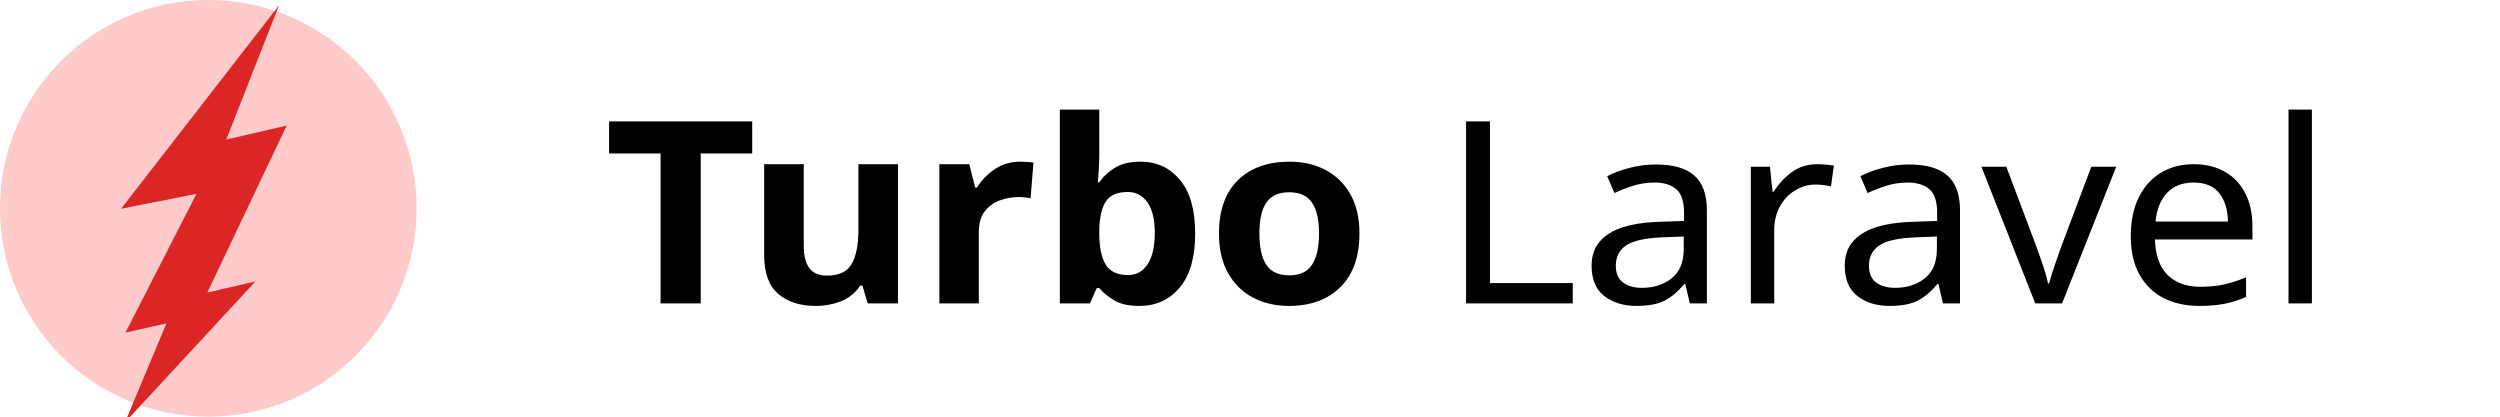
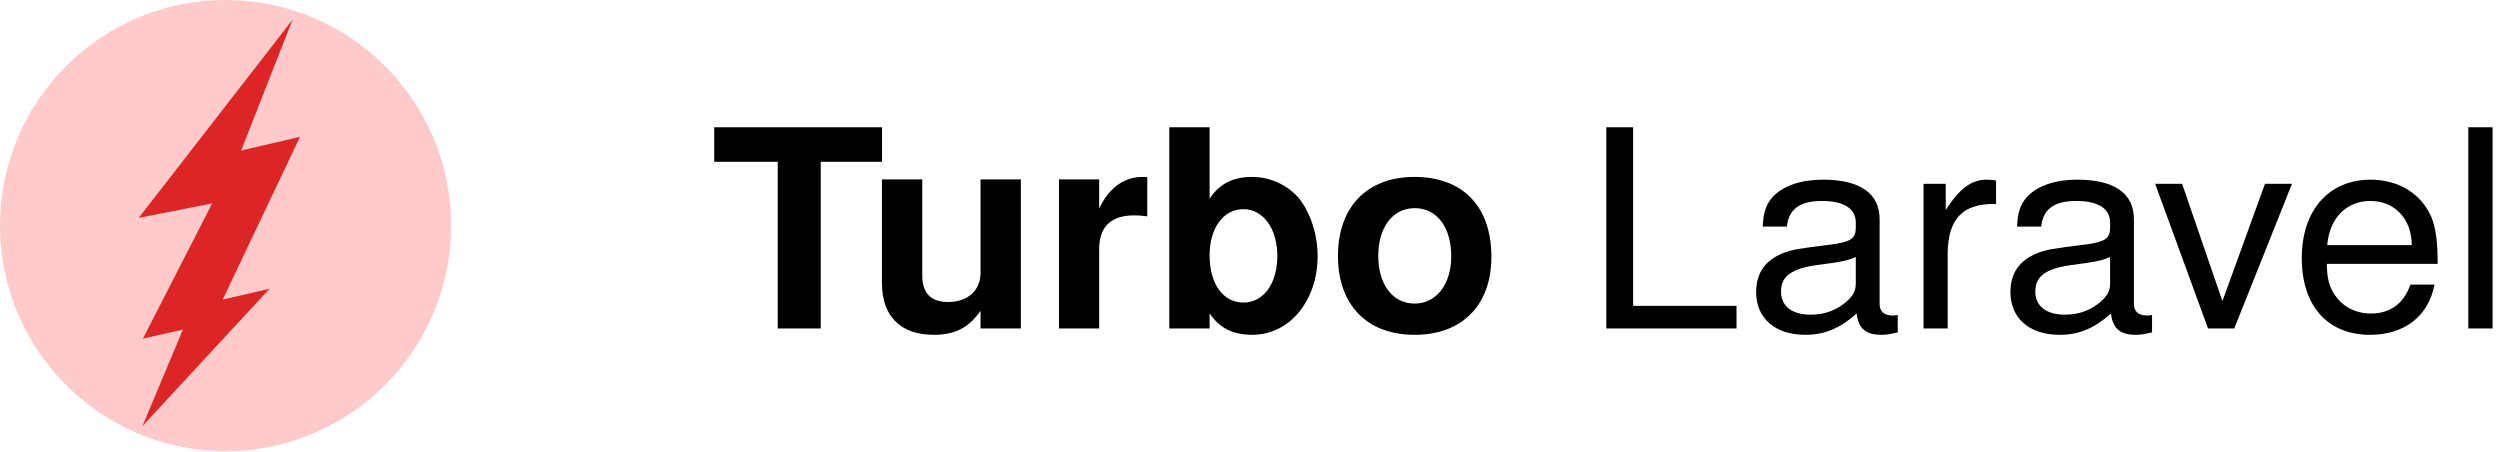
- <svg xmlns="http://www.w3.org/2000/svg" width="288" height="48">
+ <svg xmlns="http://www.w3.org/2000/svg" width="266" height="48">
  <circle fill="#fecaca" cx="24" cy="24" r="24" />
-   <path class="bolt" d="M33.028 14.461l-6.963 1.617L32.142.61l-18.19 23.436 8.682-1.714-8.183 15.982 4.726-1.063-4.781 11.407 15.032-16.24-5.545 1.284z" fill="#dc2626" />
-   <text x="68.18" y="35.66" font-family="FreeSans" font-size="29.964" stroke-width=".35" style="line-height:.85;-inkscape-font-specification:'FreeSans Bold'" transform="scale(1.0203 .9801)" font-weight="700">
-     <tspan x="68.18" y="35.66" font-family="sans-serif" stroke-width=".346" style="-inkscape-font-specification:'sans-serif Bold'">Turbo <tspan font-weight="400" style="-inkscape-font-specification:'sans-serif Bold'" stroke-width=".311">Laravel</tspan>
+   <path class="bolt" d="M31.926 14.558l-6.266 1.456 5.47-13.922-16.372 21.093 7.814-1.543-7.365 14.384 4.253-.956-4.303 10.266 13.53-14.616-4.991 1.155z" fill="#dc2626" />
+   <text x="74.06" y="35.66" font-family="FreeSans" font-size="29.964" stroke-width=".35" style="line-height:.85;-inkscape-font-specification:'FreeSans Bold'" transform="scale(1.0203 .9801)" font-weight="700">
+     <tspan x="74.06" y="35.66" font-family="Nimbus Sans" stroke-width=".346" style="-inkscape-font-specification:'Nimbus Sans Bold'">Turbo <tspan font-weight="400">Laravel</tspan>
    </tspan>
  </text>
</svg>
